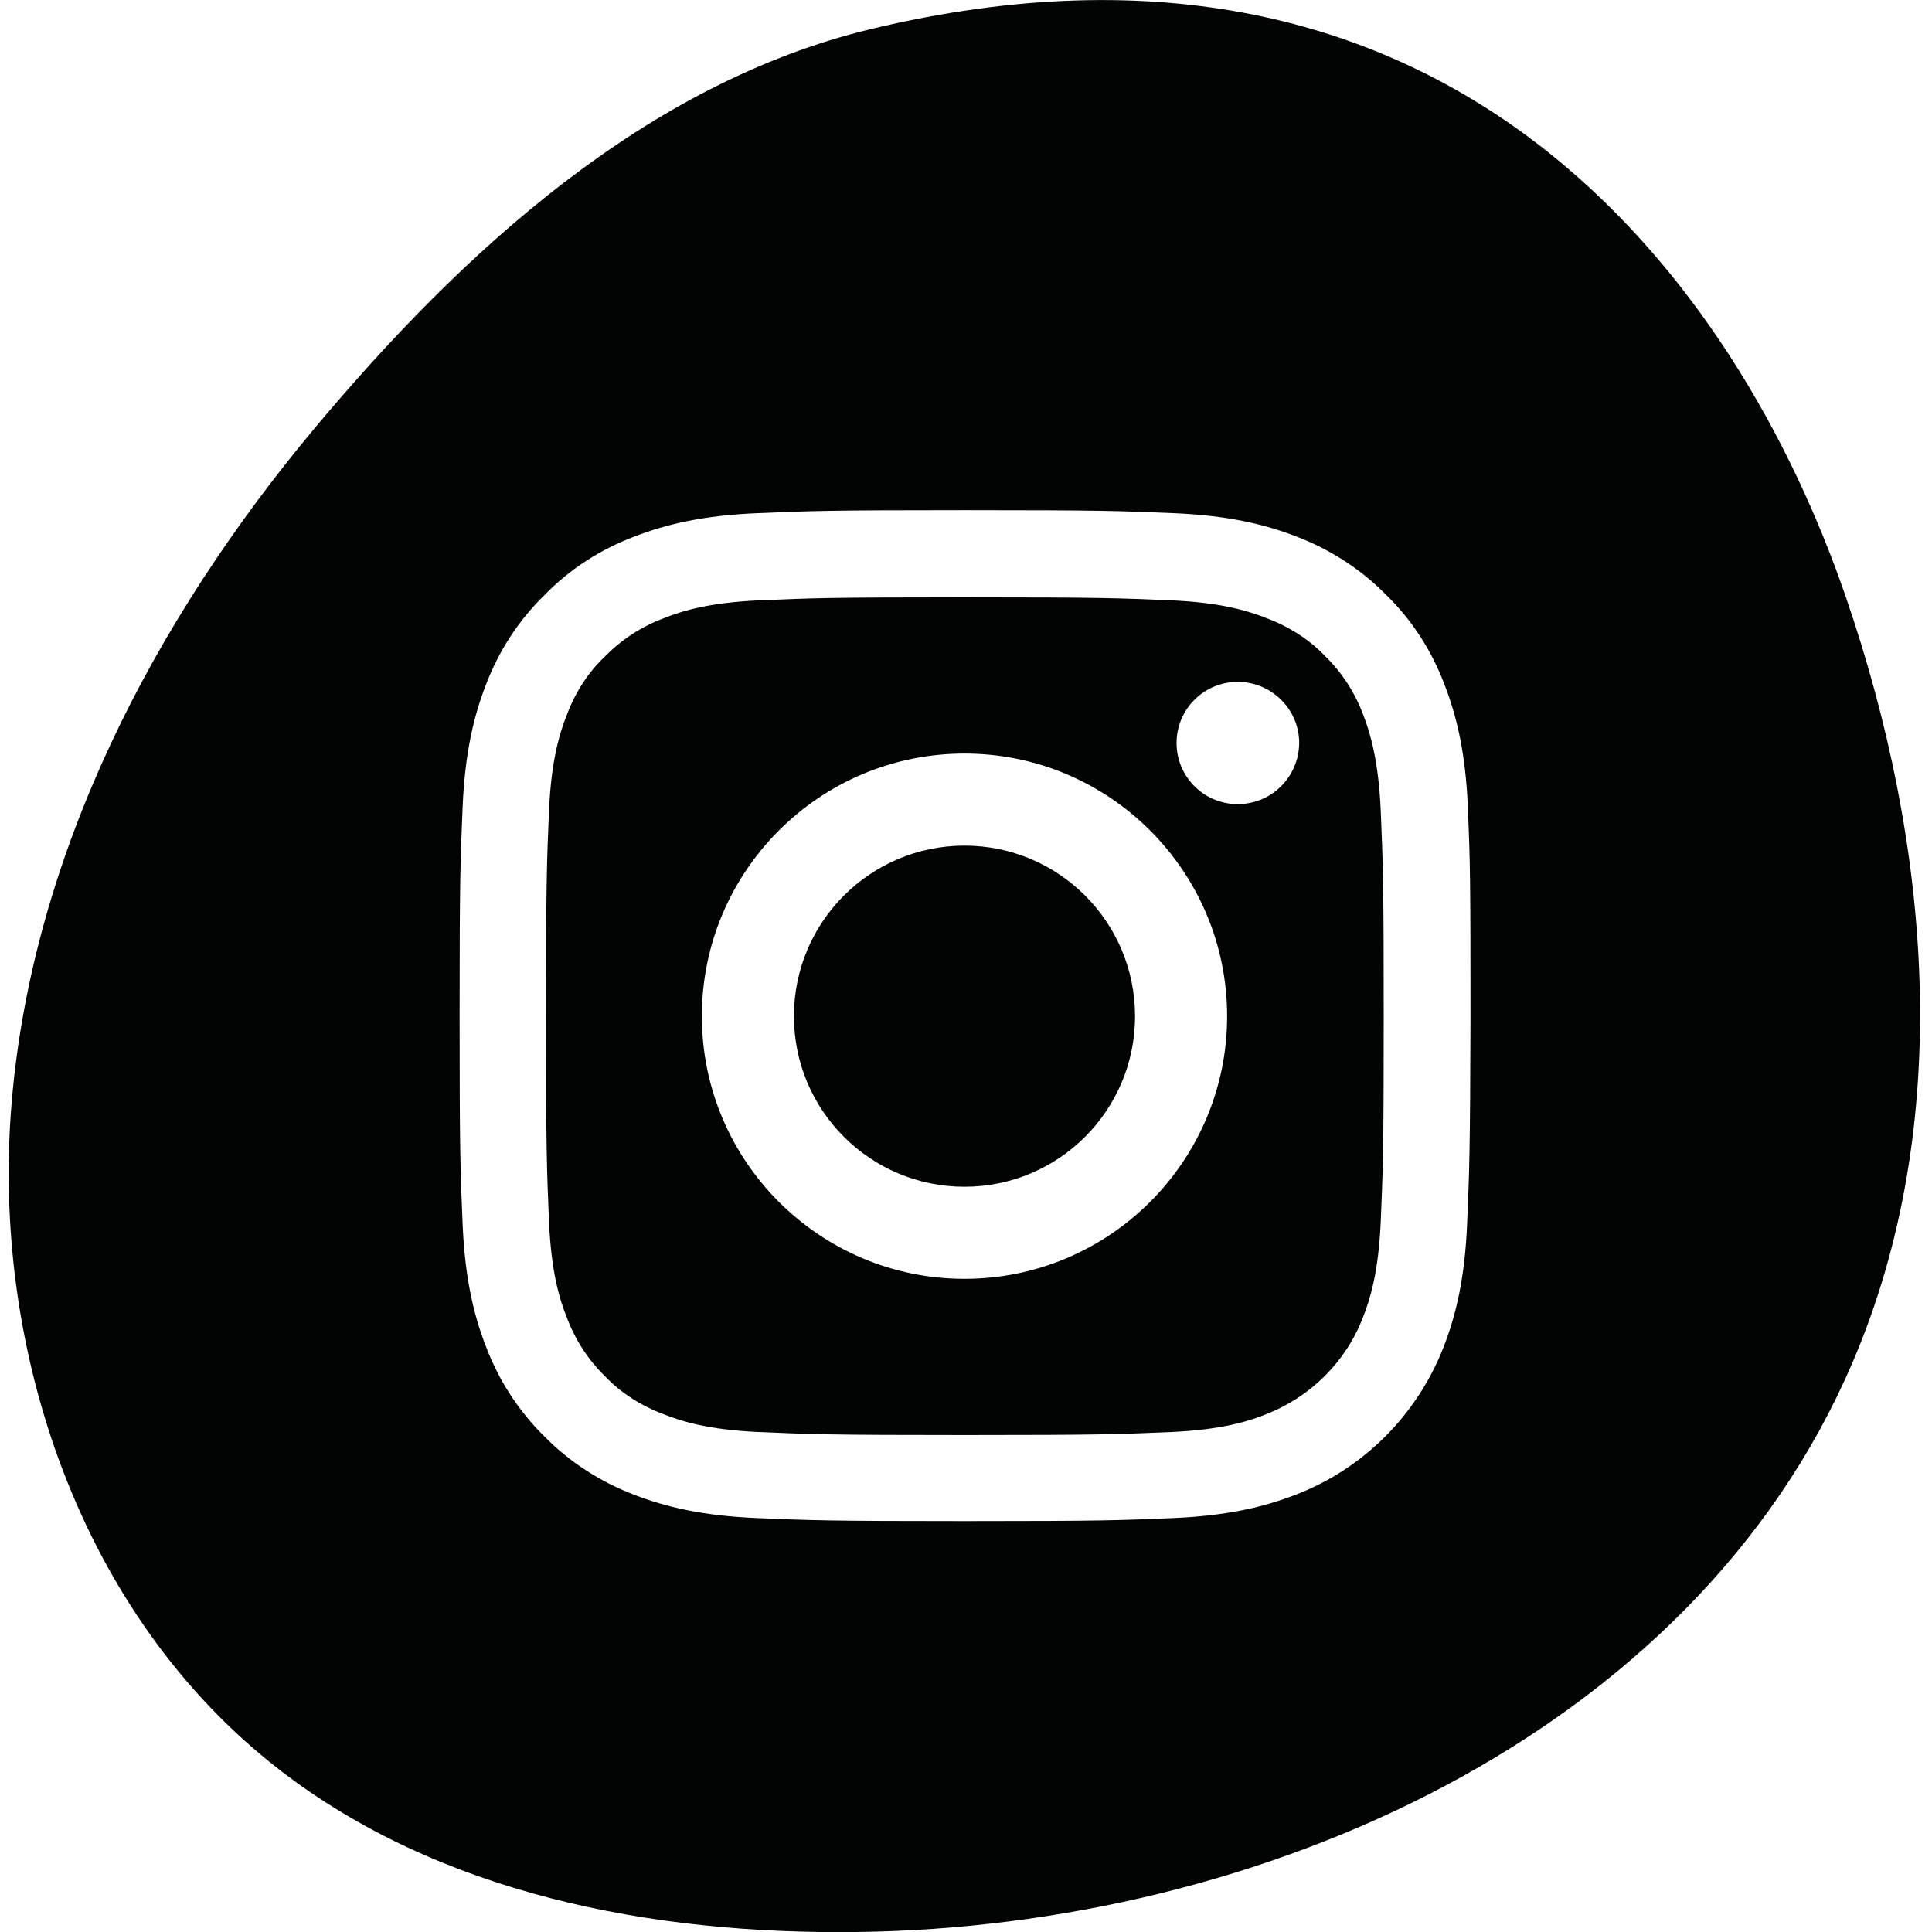
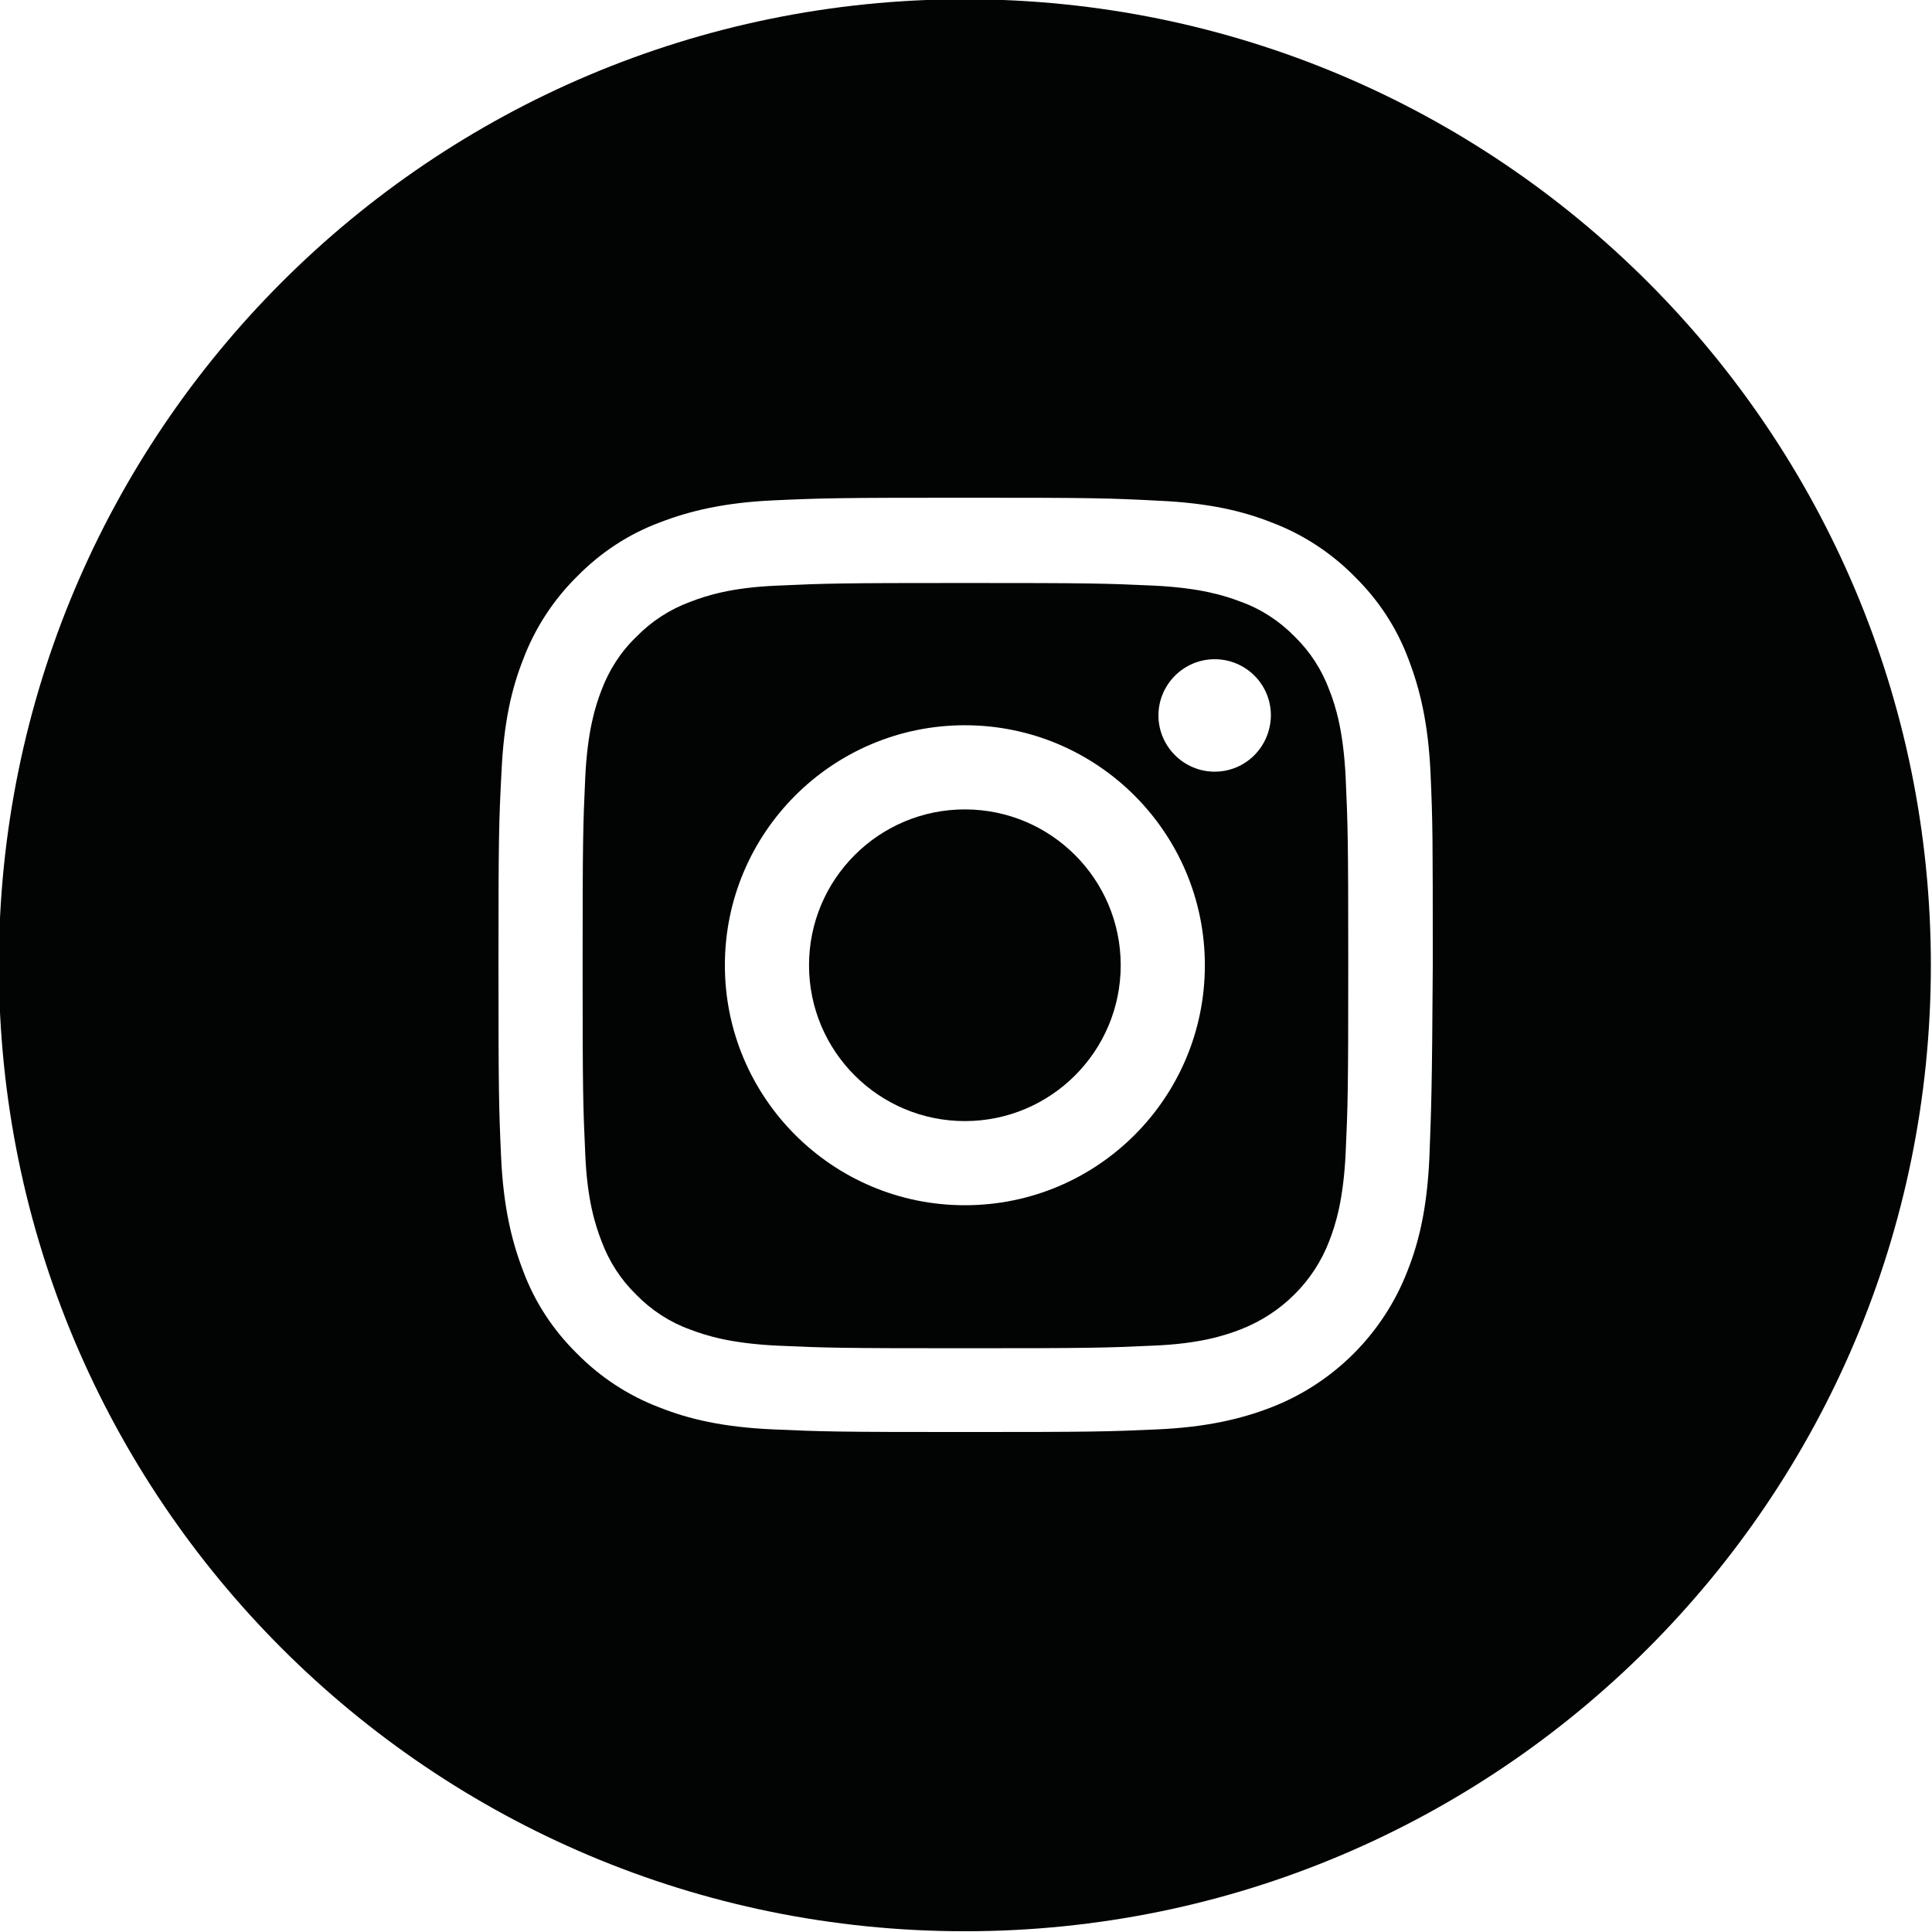
<svg xmlns="http://www.w3.org/2000/svg" version="1.1" id="Calque_1" x="0px" y="0px" viewBox="0 0 512 512" style="enable-background:new 0 0 512 512;" xml:space="preserve">
  <style type="text/css">
	.st0{fill:#020303;}
</style>
-   <g id="Clip-4">
+   <g id="Clip-6">
</g>
  <g>
-     <path class="st0" d="M489.2,158.3C460.6,74.9,385-29.3,230.8,7.7c-59.7,14.4-108.2,58.9-147.6,106C40.8,164.5,8.7,226,3.1,292   c-5.6,65.9,18.4,136.2,70.7,176.8C116.5,502,173,512.7,227.1,512c107.1-1.3,221.4-52.2,263.7-150.6   C518.2,297.8,511.7,223.8,489.2,158.3z M388.8,324.4c-0.6,14.2-2.9,24-6.2,32.5c-7,18-21.2,32.3-39.2,39.2   c-8.5,3.3-18.3,5.6-32.5,6.2c-14.3,0.6-18.9,0.8-55.2,0.8c-36.4,0-41-0.2-55.2-0.8c-14.2-0.6-24-2.9-32.5-6.2   c-8.9-3.4-17-8.6-23.7-15.4c-6.8-6.7-12.1-14.8-15.5-23.8c-3.3-8.5-5.6-18.3-6.2-32.5c-0.6-14.3-0.8-18.9-0.8-55.2   c0-36.4,0.2-41,0.8-55.3c0.6-14.2,2.9-24,6.2-32.5c3.4-8.9,8.6-17,15.5-23.7c6.7-6.9,14.8-12.1,23.8-15.5   c8.5-3.3,18.3-5.6,32.5-6.2c14.3-0.6,18.9-0.8,55.2-0.8c36.4,0,41,0.2,55.3,0.8c14.2,0.6,24,2.9,32.5,6.2c8.9,3.4,17,8.6,23.7,15.4   c6.9,6.7,12.1,14.8,15.5,23.8c3.3,8.5,5.6,18.3,6.2,32.5c0.6,14.3,0.7,18.8,0.7,55.2C389.6,305.5,389.4,310.1,388.8,324.4z" />
-     <path class="st0" d="M361.3,189.5c-2.2-5.9-5.6-11.2-10.1-15.6c-4.3-4.5-9.7-7.9-15.6-10.1c-4.8-1.9-11.9-4.1-25.1-4.7   c-14.2-0.6-18.5-0.8-54.7-0.8c-36.2,0-40.4,0.2-54.7,0.8c-13.2,0.6-20.4,2.8-25.1,4.7c-5.9,2.2-11.2,5.6-15.6,10.1   c-4.6,4.3-8,9.7-10.2,15.6c-1.9,4.8-4.1,11.9-4.7,25.1c-0.6,14.2-0.8,18.6-0.8,54.7c0,36.2,0.2,40.4,0.8,54.7   c0.6,13.2,2.8,20.4,4.7,25.1c2.2,5.9,5.6,11.2,10.1,15.6c4.3,4.5,9.7,7.9,15.6,10.1c4.8,1.9,11.9,4.1,25.1,4.7   c14.2,0.6,18.6,0.8,54.7,0.8c36.2,0,40.4-0.2,54.7-0.8c13.2-0.6,20.4-2.8,25.1-4.7c11.8-4.6,21.2-13.9,25.7-25.7   c1.9-4.8,4.1-11.9,4.7-25.1c0.6-14.3,0.8-18.5,0.8-54.7c0-36.2-0.2-40.4-0.8-54.7C365.3,201.4,363.1,194.2,361.3,189.5z    M255.6,338.9c-38.4,0-69.6-31.2-69.6-69.6c0-38.4,31.2-69.6,69.6-69.6c38.4,0,69.6,31.2,69.6,69.6   C325.2,307.7,294,338.9,255.6,338.9z M328,213.1c-9,0-16.2-7.3-16.2-16.2c0-9,7.3-16.2,16.2-16.2c9,0,16.3,7.3,16.3,16.2   C344.2,205.9,337,213.1,328,213.1z" />
-     <circle class="st0" cx="255.6" cy="269.3" r="45.2" />
+     <path class="st0" d="M255.7-0.2c-141.4,0-256,114.6-256,256c0,141.4,114.6,256,256,256c141.4,0,256-114.6,256-256   C511.7,114.4,397.1-0.2,255.7-0.2z M378.8,306.8c-0.6,13.2-2.7,22.2-5.8,30c-6.4,16.6-19.6,29.8-36.2,36.2c-7.8,3-16.9,5.2-30,5.8   c-13.2,0.6-17.4,0.7-51,0.7c-33.6,0-37.8-0.1-51-0.7c-13.2-0.6-22.2-2.7-30-5.8c-8.2-3.1-15.7-8-21.9-14.3   c-6.3-6.2-11.2-13.6-14.3-22c-3-7.8-5.2-16.9-5.8-30c-0.6-13.2-0.7-17.4-0.7-51c0-33.6,0.1-37.8,0.8-51.1c0.6-13.2,2.7-22.2,5.8-30   c3.1-8.2,8-15.7,14.3-21.9c6.2-6.3,13.6-11.2,22-14.3c7.8-3,16.9-5.2,30-5.8c13.2-0.6,17.4-0.7,51-0.7c33.6,0,37.8,0.1,51.1,0.8   c13.2,0.6,22.2,2.7,30,5.8c8.2,3.1,15.7,8,21.9,14.3c6.3,6.2,11.2,13.6,14.3,22c3,7.8,5.2,16.9,5.8,30c0.6,13.2,0.6,17.4,0.6,51   C379.5,289.4,379.3,293.6,378.8,306.8z" />
+     <path class="st0" d="M352.3,182.9c-2-5.4-5.1-10.2-9.2-14.2c-4-4.1-8.9-7.3-14.2-9.2c-4.4-1.7-10.9-3.7-23-4.3   c-13-0.6-16.9-0.7-50-0.7c-33,0-37,0.1-50,0.7c-12,0.5-18.6,2.6-23,4.3c-5.4,2-10.2,5.1-14.2,9.2c-4.2,4-7.3,8.9-9.3,14.2   c-1.7,4.4-3.7,10.9-4.3,23c-0.6,13-0.7,17-0.7,50c0,33,0.1,37,0.7,50c0.5,12,2.6,18.6,4.3,23c2,5.4,5.1,10.2,9.2,14.2   c4,4.1,8.9,7.3,14.2,9.2c4.4,1.7,10.9,3.7,23,4.3c13,0.6,17,0.7,50,0.7c33,0,37-0.1,50-0.7c12-0.5,18.6-2.6,23-4.3   c10.8-4.2,19.4-12.7,23.5-23.5c1.7-4.4,3.7-10.9,4.3-23c0.6-13.1,0.7-16.9,0.7-50c0-33-0.1-37-0.7-50   C356,193.8,354,187.2,352.3,182.9z M255.7,319.4c-35.1,0-63.6-28.5-63.6-63.6c0-35.1,28.5-63.6,63.6-63.6   c35.1,0,63.6,28.5,63.6,63.6C319.3,290.9,290.9,319.4,255.7,319.4z M321.9,204.5c-8.2,0-14.9-6.7-14.9-14.9   c0-8.2,6.7-14.9,14.9-14.9c8.2,0,14.9,6.6,14.9,14.9C336.7,197.9,330.1,204.5,321.9,204.5z" />
+     <path class="st0" d="M255.7,214.5c-22.8,0-41.3,18.5-41.3,41.3s18.5,41.3,41.3,41.3c22.8,0,41.3-18.5,41.3-41.3   S278.5,214.5,255.7,214.5z" />
  </g>
</svg>
